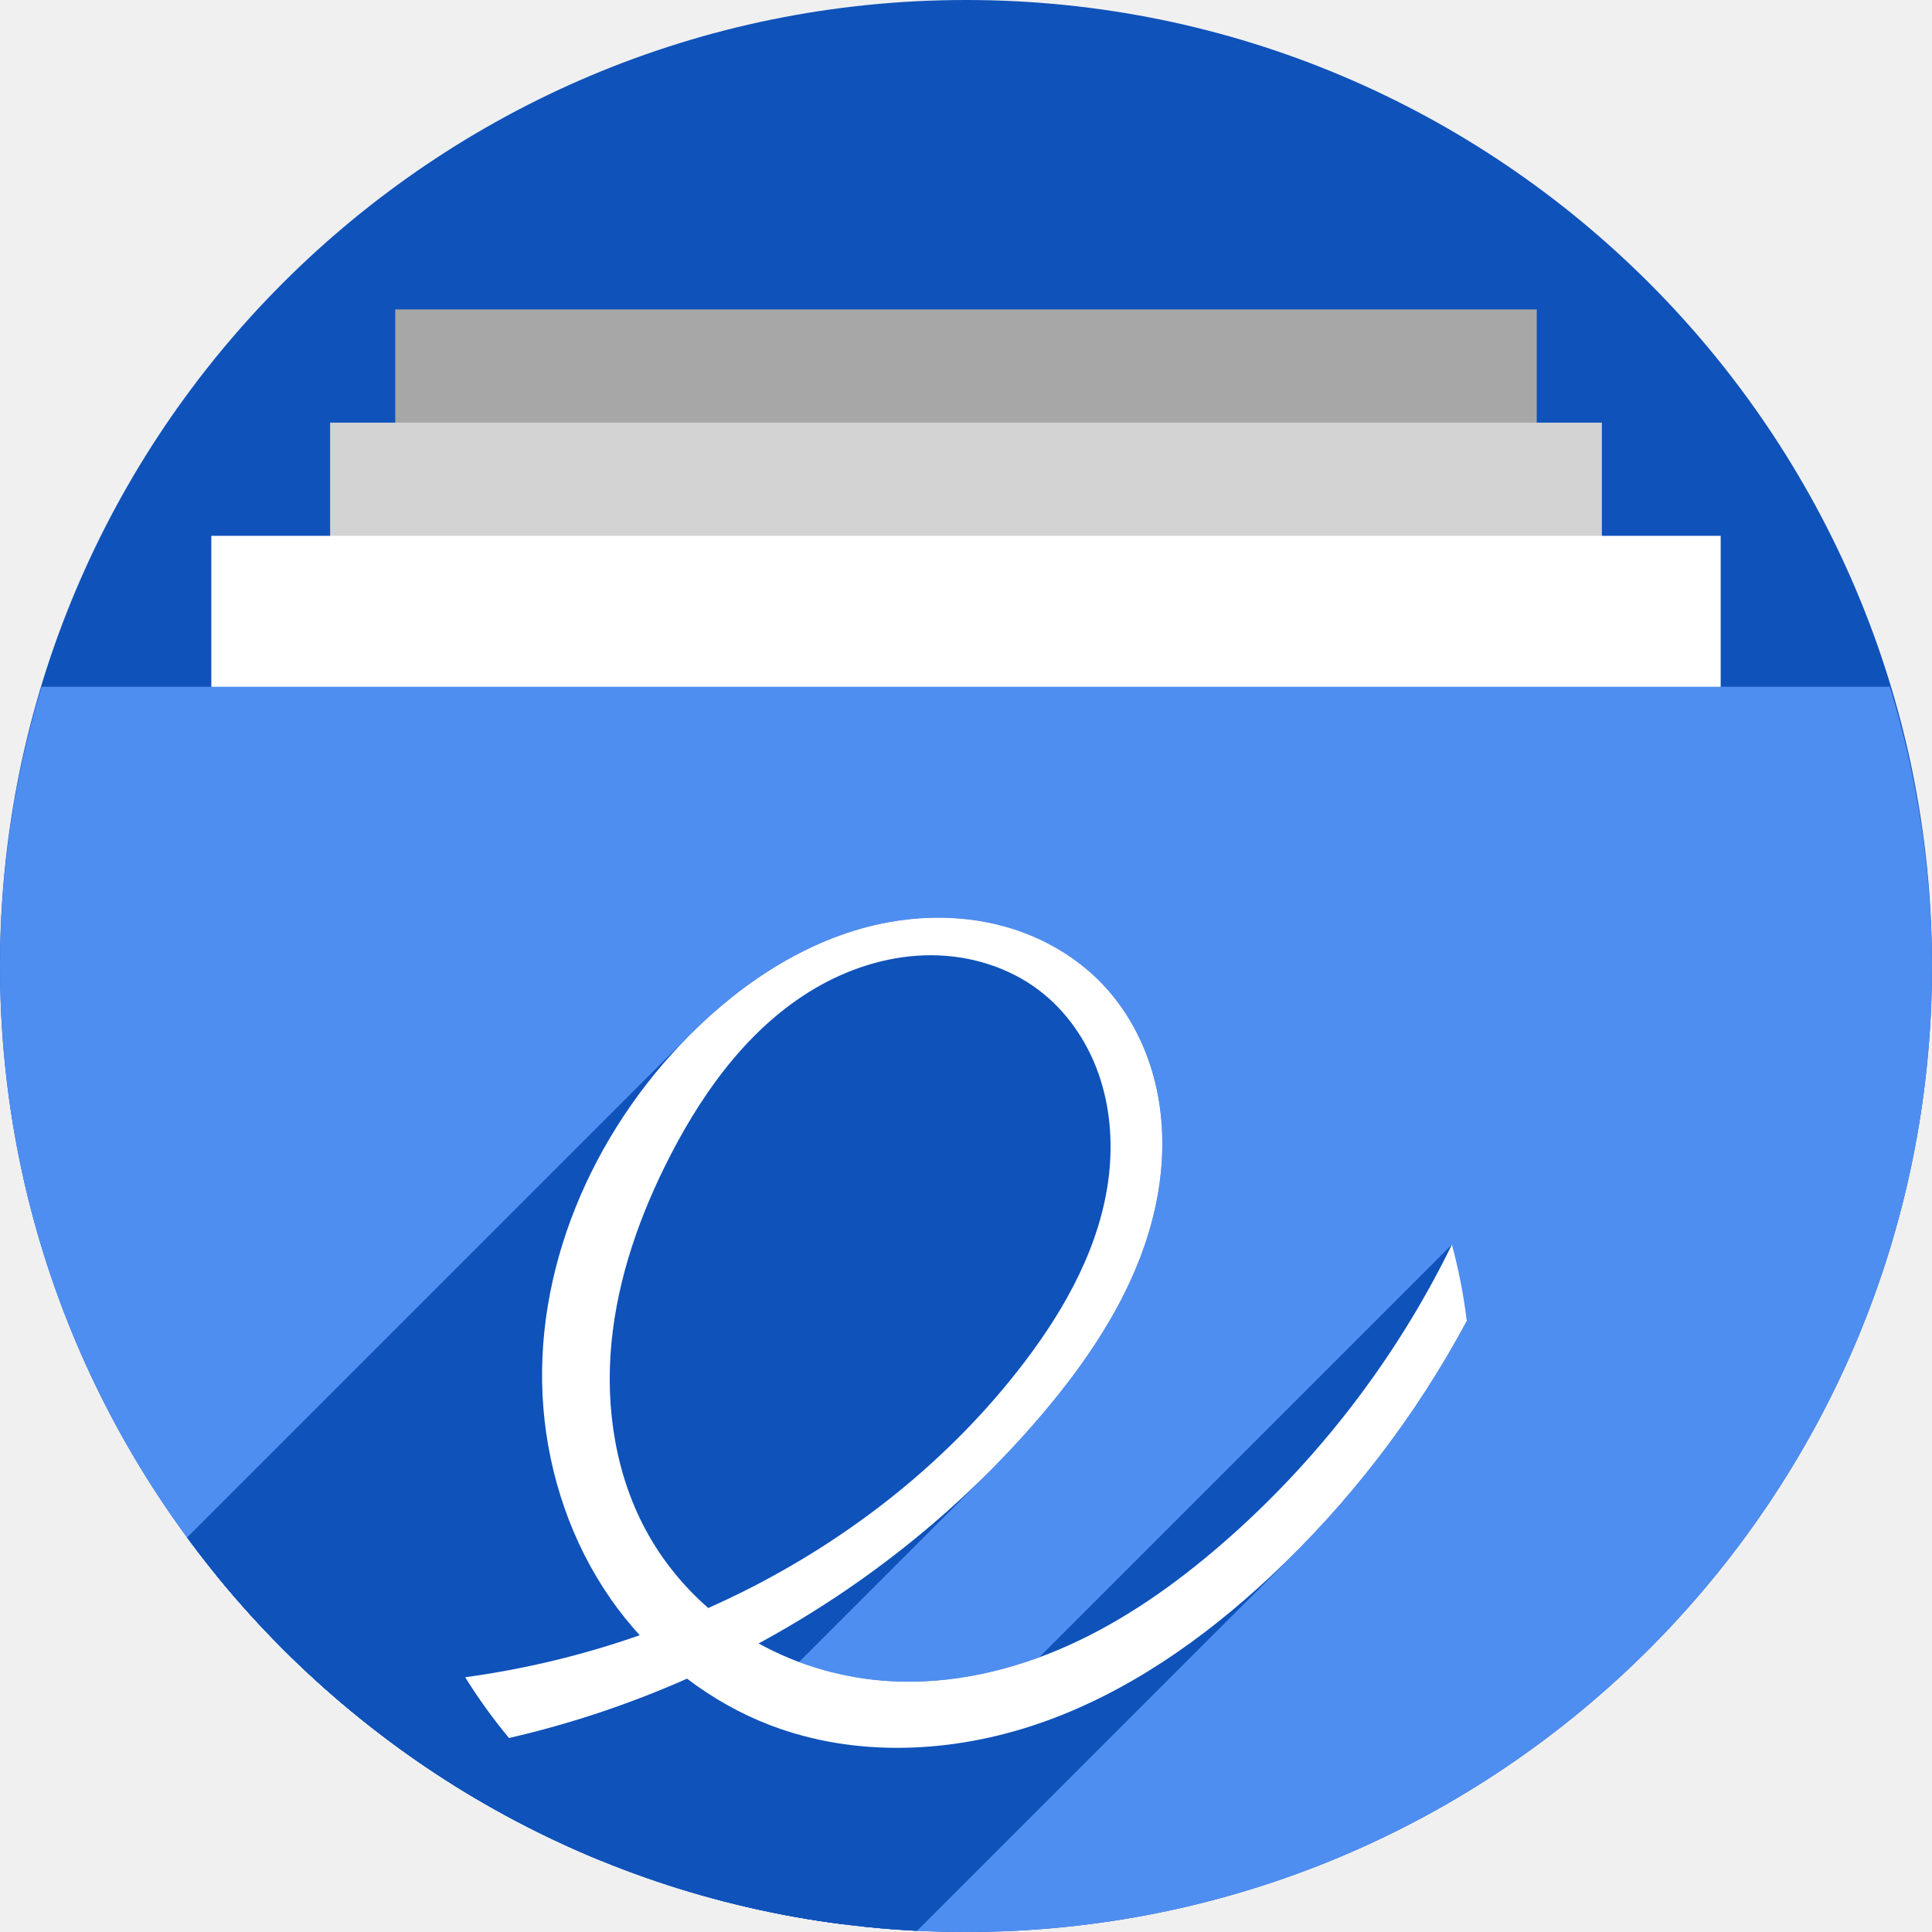
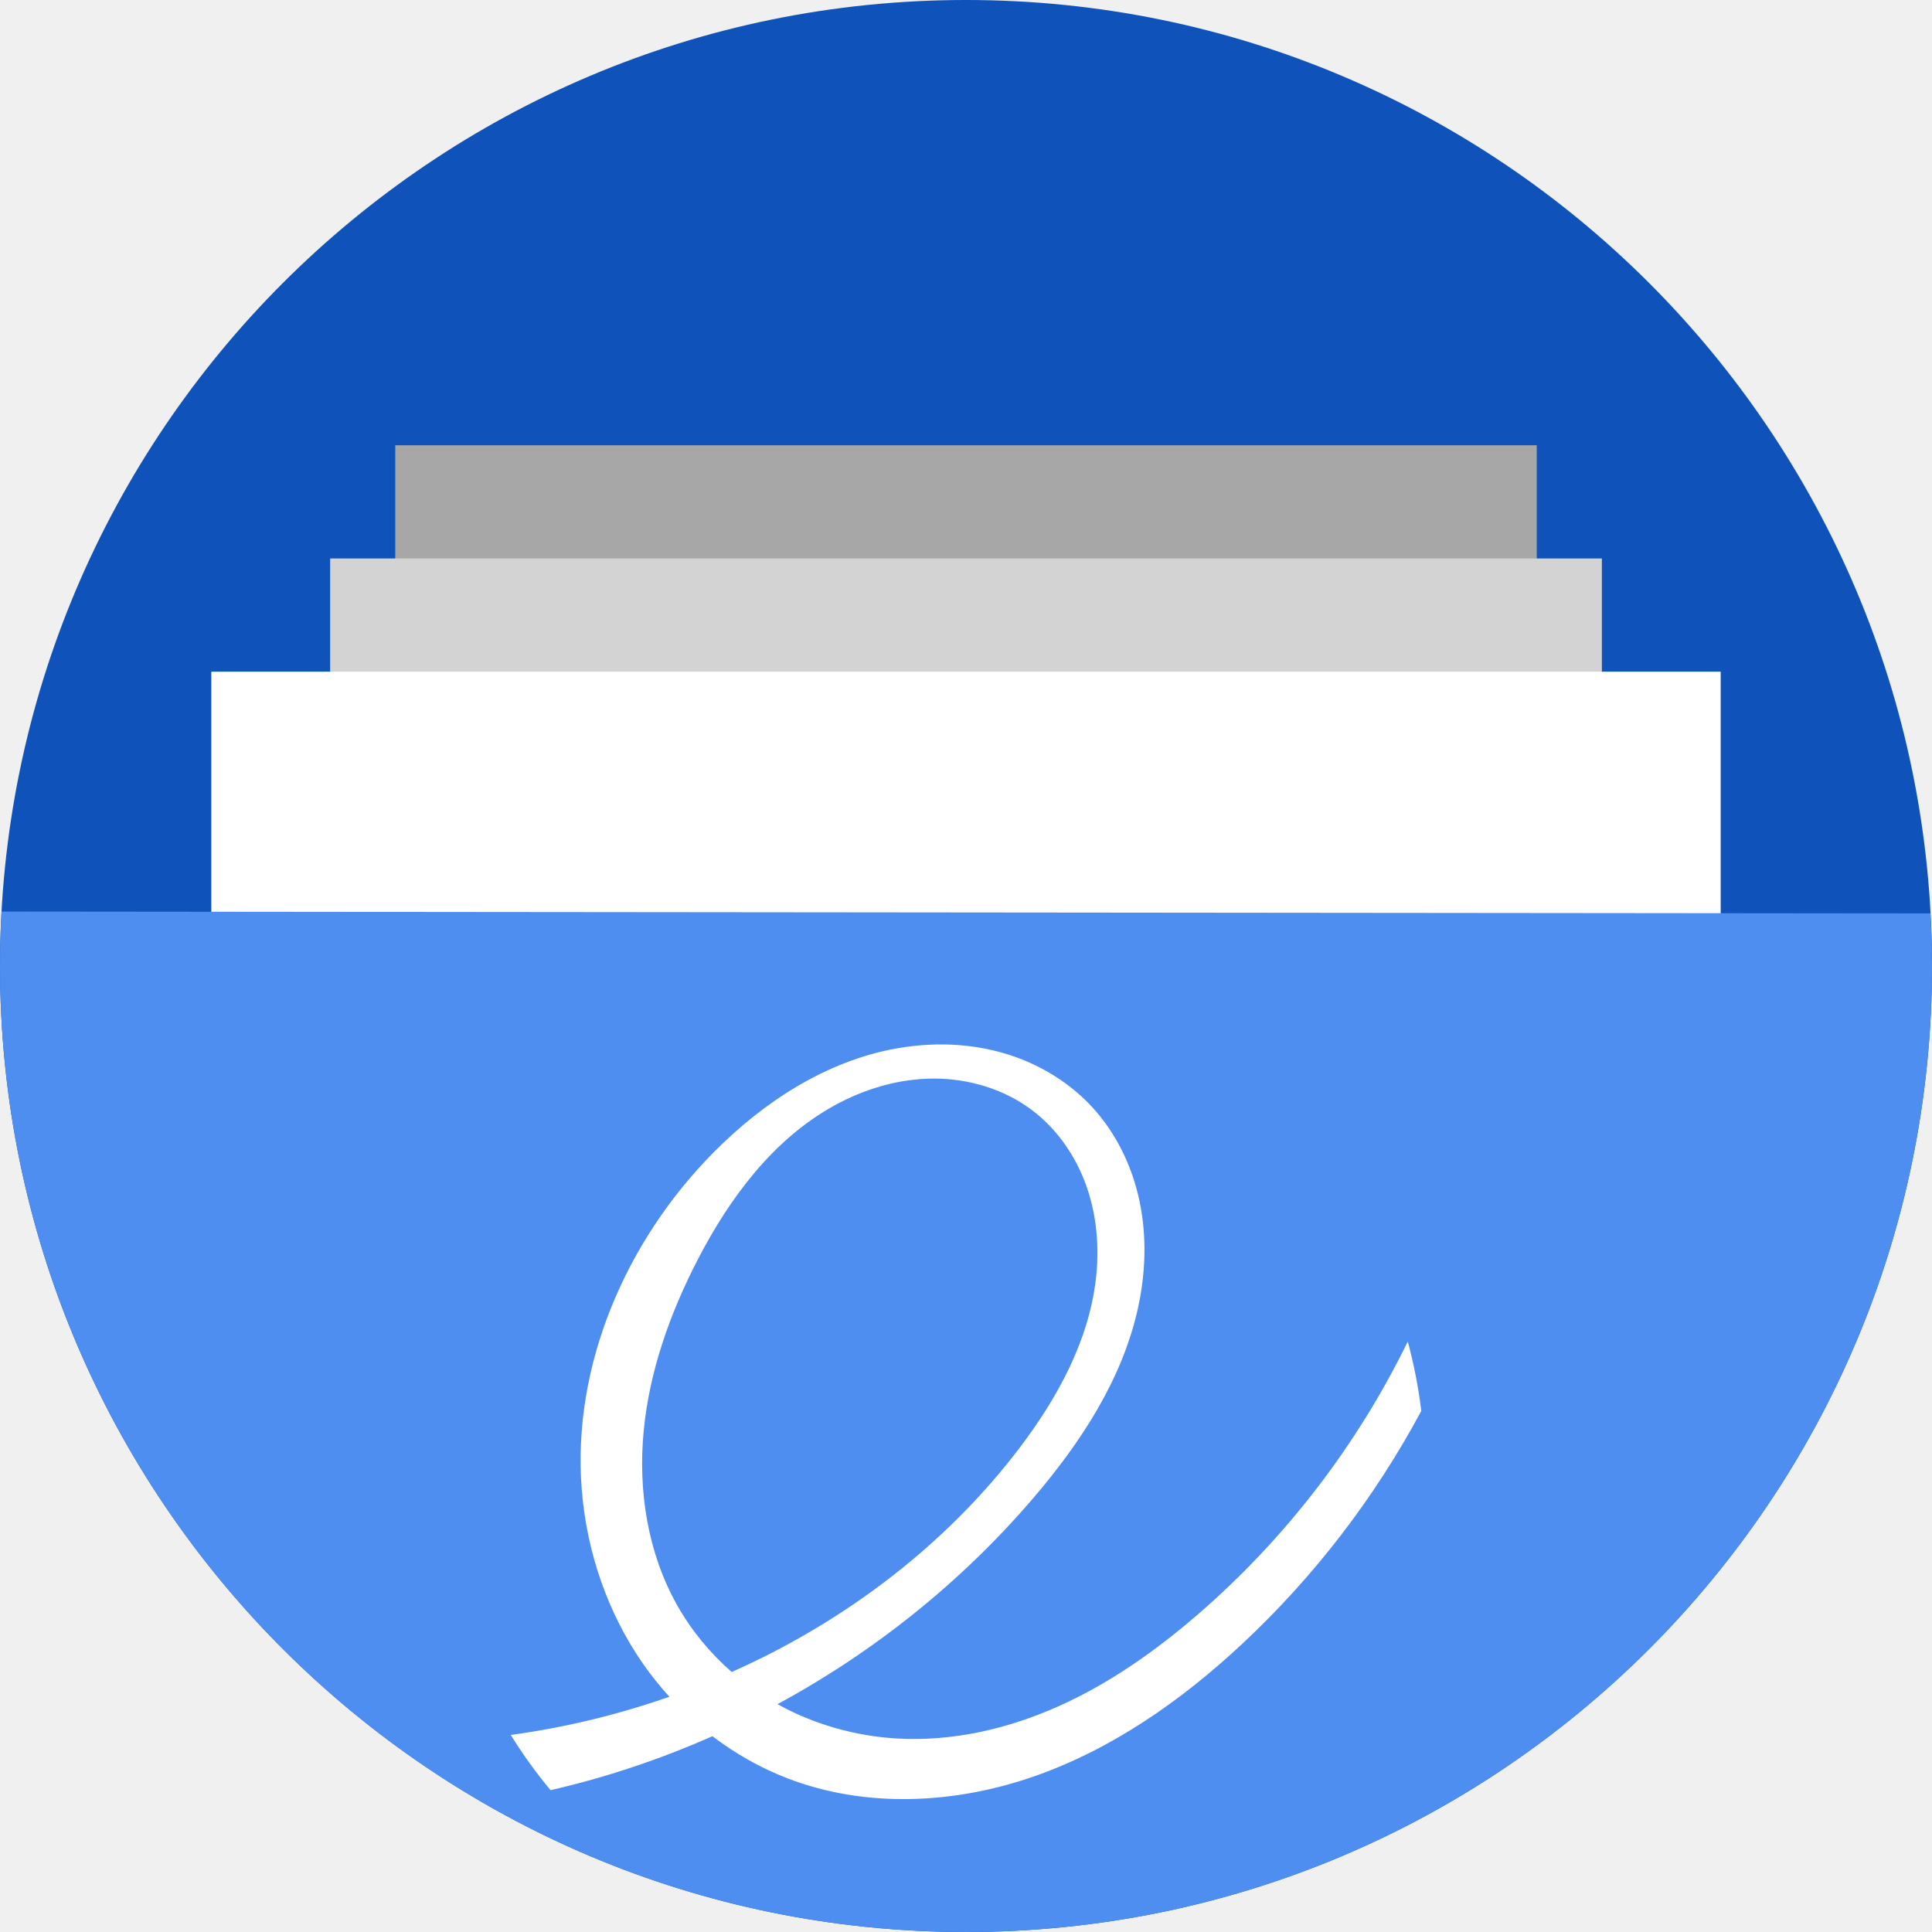
<svg xmlns="http://www.w3.org/2000/svg" version="1.1" id="svg2" viewBox="0 0 256 256" height="256" width="256">
  <defs id="defs4">
    <clipPath id="clipPath5002" clipPathUnits="userSpaceOnUse">
      <g id="g5004">
        <path style="fill:#0f9d58;fill-opacity:1;stroke:none;stroke-width:4.858;stroke-linejoin:round;stroke-miterlimit:4;stroke-dasharray:none;stroke-opacity:1" d="M 88.118,249.435 C 46.103,235.291 14.771,201.687 4.134,159.361 1.338,148.236 0.923,144.163 0.926,127.889 0.928,117.472 1.134,112.014 1.658,108.541 4.465,89.913 12.177,70.638 23.043,55.086 c 3.959,-5.666 8.345,-10.931 9.102,-10.926 0.328,0.002 10.489,18.31 22.579,40.683 12.09,22.373 22.375,41.335 22.854,42.136 0.479,0.802 0.925,2.441 0.99,3.643 0.343,6.316 2.524,14.21 5.642,20.423 2.954,5.887 5.065,8.733 10.435,14.067 6.714,6.67 12.889,10.286 21.732,12.729 3.166,0.874 5.105,1.05 11.575,1.05 8.826,0 12.602,-0.762 19.264,-3.887 2.046,-0.96 3.937,-1.665 4.202,-1.568 0.265,0.097 -11.056,17.665 -25.157,39.038 l -25.639,38.861 -3.094,0.112 c -2.555,0.093 -4.195,-0.258 -9.409,-2.014 z" id="path5006" transform="translate(0,796.3622)" />
        <path style="fill:#f4b400;fill-opacity:1;stroke:none;stroke-width:4.858;stroke-linejoin:round;stroke-miterlimit:4;stroke-dasharray:none;stroke-opacity:1" d="m 112.36,1051.517 c -10.001,-1.45 -12.156,-1.82 -12.532,-2.156 -0.249,-0.222 1.738,-3.748 4.55,-8.072 7.166,-11.021 49.772,-74.648 50.259,-75.055 3.575,-2.992 8.635,-8.041 10.575,-10.554 3.362,-4.353 7.558,-12.914 9.065,-18.494 6.193,-22.925 -2.593,-47.152 -21.7,-59.837 l -2.961,-1.966 17.025,0.296 c 9.364,0.163 31.17,0.434 48.459,0.603 l 31.435,0.307 1.546,4.189 c 2.246,6.086 4.678,15.095 5.935,21.982 1.525,8.36 1.925,28.859 0.739,37.828 -3.08,23.278 -12.813,45.72 -27.802,64.106 -20.476,25.117 -51.46,42.197 -84.146,46.389 -5.312,0.681 -26.646,0.986 -30.446,0.436 z" id="path5008" />
        <path style="fill:#db4437;fill-opacity:1;stroke:none;stroke-width:10;stroke-linejoin:round;stroke-miterlimit:4;stroke-dasharray:none;stroke-opacity:1" d="M 67.99,108.873 C 41.284,59.576 33.29,45.149 32.234,44.345 31.651,43.901 32.811,42.55 38.696,36.815 53.436,22.45 68.809,13.041 87.839,6.736 101.687,2.148 112.582,0.437 127.951,0.437 c 21.31,0 37.805,3.81 56.835,13.126 25.294,12.383 46.194,33.579 58.52,59.346 1.611,3.369 2.93,6.372 2.93,6.675 0,0.56 -10.549,0.495 -71.165,-0.437 l -24.288,-0.374 -3.931,-1.764 c -6.757,-3.033 -10.646,-3.84 -18.658,-3.868 -5.03,-0.018 -7.979,0.208 -10.316,0.788 -14.508,3.604 -26.283,12.948 -33.292,26.419 -3.585,6.891 -5.247,13.082 -6.332,23.583 l -0.337,3.267 -9.927,-18.326 z" id="path5010" transform="translate(0,796.3622)" />
      </g>
    </clipPath>
    <clipPath clipPathUnits="userSpaceOnUse" id="clipPath4271">
      <circle style="fill:#292929;fill-opacity:0.26;stroke:none;stroke-width:10;stroke-linejoin:round;stroke-miterlimit:4;stroke-dasharray:none;stroke-opacity:0.259" id="circle4273" cx="128" cy="128" r="128" />
    </clipPath>
    <clipPath id="clipPath4363" clipPathUnits="userSpaceOnUse">
      <circle style="fill:#4285f4;fill-opacity:1;stroke:none;stroke-width:10;stroke-linejoin:round;stroke-miterlimit:4;stroke-dasharray:none;stroke-opacity:0.259" id="circle4365" cx="128" cy="924.362" r="128" />
    </clipPath>
    <clipPath clipPathUnits="userSpaceOnUse" id="clipPath4452">
      <circle style="fill:#4285f4;fill-opacity:1;stroke:none;stroke-width:10;stroke-linejoin:round;stroke-miterlimit:4;stroke-dasharray:none;stroke-opacity:0.259" id="circle4454" cx="128" cy="924.362" r="128" />
    </clipPath>
    <clipPath id="clipPath5177" clipPathUnits="userSpaceOnUse">
      <circle style="fill:#4285f4;fill-opacity:1;stroke:none;stroke-width:10;stroke-linejoin:round;stroke-miterlimit:4;stroke-dasharray:none;stroke-opacity:0.259" id="circle5179" cx="128" cy="924.362" r="128" />
    </clipPath>
    <clipPath clipPathUnits="userSpaceOnUse" id="clipPath4342">
      <circle style="fill:#4285f4;fill-opacity:1;stroke:none;stroke-width:10;stroke-linejoin:round;stroke-miterlimit:4;stroke-dasharray:none;stroke-opacity:0.259" id="circle4344" cx="128" cy="933.487" r="128" />
    </clipPath>
    <clipPath id="clipPath4681" clipPathUnits="userSpaceOnUse">
      <circle style="fill:#9d5fad;fill-opacity:1;stroke:none;stroke-width:10;stroke-linejoin:round;stroke-miterlimit:4;stroke-dasharray:none;stroke-opacity:0.259" id="circle4683" cx="127.003" cy="930.44" r="128" />
    </clipPath>
    <clipPath clipPathUnits="userSpaceOnUse" id="clipPath4235">
      <circle style="fill:#0f9d58;fill-opacity:1;stroke:none;stroke-width:10;stroke-linejoin:round;stroke-miterlimit:4;stroke-dasharray:none;stroke-opacity:0.259" id="circle4237" cx="128" cy="924.362" r="128" />
    </clipPath>
    <clipPath id="clipPath4771" clipPathUnits="userSpaceOnUse">
      <circle style="fill:#0f9d58;fill-opacity:1;stroke:none;stroke-width:10;stroke-linejoin:round;stroke-miterlimit:4;stroke-dasharray:none;stroke-opacity:0.259" id="circle4773" cx="128" cy="924.362" r="128" />
    </clipPath>
    <clipPath clipPathUnits="userSpaceOnUse" id="clipPath4842">
      <circle style="fill:#0f9d58;fill-opacity:1;stroke:none;stroke-width:10;stroke-linejoin:round;stroke-miterlimit:4;stroke-dasharray:none;stroke-opacity:0.259" id="circle4844" cx="128" cy="924.362" r="128" />
    </clipPath>
    <clipPath id="clipPath4458" clipPathUnits="userSpaceOnUse">
      <circle style="fill:#ff3b38;fill-opacity:1;stroke:none;stroke-width:10;stroke-linejoin:round;stroke-miterlimit:4;stroke-dasharray:none;stroke-opacity:0.259" id="circle4460" cx="128" cy="924.362" r="128" />
    </clipPath>
    <clipPath clipPathUnits="userSpaceOnUse" id="clipPath4783">
      <circle style="fill:#ff3b38;fill-opacity:1;stroke:none;stroke-width:10;stroke-linejoin:round;stroke-miterlimit:4;stroke-dasharray:none;stroke-opacity:0.259" id="circle4785" cx="128" cy="924.362" r="128" />
    </clipPath>
    <clipPath id="clipPath4789" clipPathUnits="userSpaceOnUse">
      <circle style="fill:#80b4ff;fill-opacity:1;stroke:none;stroke-width:10;stroke-linejoin:round;stroke-miterlimit:4;stroke-dasharray:none;stroke-opacity:0.259" id="circle4791" cx="102.647" cy="924.362" r="128" />
    </clipPath>
    <clipPath clipPathUnits="userSpaceOnUse" id="clipPath4476">
      <circle style="fill:#80b4ff;fill-opacity:1;stroke:none;stroke-width:10;stroke-linejoin:round;stroke-miterlimit:4;stroke-dasharray:none;stroke-opacity:0.259" id="circle4478" cx="112.592" cy="920.235" r="82.028" />
    </clipPath>
    <filter id="filter4298" style="color-interpolation-filters:sRGB">
      <feFlood id="feFlood4300" result="flood" flood-color="rgb(0,0,0)" flood-opacity="0.498" />
      <feComposite id="feComposite4302" result="composite1" operator="in" in2="SourceGraphic" in="flood" />
      <feGaussianBlur id="feGaussianBlur4304" result="blur" stdDeviation="1.6" in="composite1" />
      <feOffset id="feOffset4306" result="offset" dy="-7.7" dx="-2.77556e-17" />
      <feComposite id="feComposite4308" result="composite2" operator="over" in2="offset" in="SourceGraphic" />
    </filter>
    <clipPath clipPathUnits="userSpaceOnUse" id="clipPath5389">
      <circle style="fill:#2496e3;fill-opacity:1;stroke:none;stroke-width:10;stroke-linejoin:round;stroke-miterlimit:4;stroke-dasharray:none;stroke-opacity:0.259" id="circle5391" cx="128" cy="924.362" r="128" />
    </clipPath>
    <clipPath clipPathUnits="userSpaceOnUse" id="clipPath5092">
      <path transform="matrix(1.231534,0,0,1.060896,-109.2427,-939.3781)" id="path5094" d="m 10.421,864.272 42.535,-0.091 21.267,-0.046 c 7.245,-0.015 14.491,-0.03 21.736,-0.046 8.395,-10.588 10.292,-15.477 14.085,-17.717 3.793,-2.24 9.482,-1.832 25.46,-1.827 23.366,-0.007 109.606,-0.678 109.606,-0.678 l -0.088,12.152 -0.088,12.152 -0.088,12.152 -0.088,12.152 -0.088,12.152 -0.088,12.152 -0.088,12.152 -0.088,12.152 -0.088,12.152 -0.088,12.152 -0.088,12.152 -0.088,12.152 -0.088,12.152 -0.088,12.152 c 0,0 0.594,8.159 -0.088,12.152 -0.582,3.408 -0.78,7.518 -3.37,9.807 -2.831,2.503 -7.334,1.952 -11.093,2.344 -4.766,0.498 -14.375,0 -14.375,0 l -14.375,0 -14.375,0 -14.375,0 -14.375,0 -14.375,0 -14.375,0 -14.375,0 -14.375,0 -14.375,0 c 0,0 -9.583,0 -14.375,0 -4.792,0 -9.583,0 -14.375,0 -4.792,0 -9.501,0.094 -14.375,0 -4.874,-0.093 -10.854,0.062 -15.031,-0.571 -4.177,-0.633 -7.7,-0.558 -9.968,-2.711 -2.269,-2.154 -2.216,-4.499 -2.972,-7.595 -0.756,-3.095 -0.957,-7.246 -1.189,-10.877 -0.232,-3.631 -0.137,-7.251 -0.205,-10.877 -0.068,-3.626 -0.137,-7.251 -0.205,-10.877 -0.068,-3.626 -0.137,-7.251 -0.205,-10.877 -0.068,-3.626 -0.137,-7.251 -0.205,-10.877 -0.068,-3.626 -0.205,-10.877 -0.205,-10.877 L 12.062,951.284 11.857,940.408 11.652,929.531 11.447,918.655 11.242,907.778 11.037,896.902 10.832,886.025 10.627,875.148 Z" style="opacity:0.91;fill:#38bae1;fill-opacity:1;stroke:none;stroke-width:0;stroke-linecap:round;stroke-linejoin:round;stroke-miterlimit:4;stroke-dasharray:none;stroke-opacity:1;filter:url(#filter4298)" />
    </clipPath>
    <clipPath clipPathUnits="userSpaceOnUse" id="clipPath5147">
      <circle style="fill:#2496e3;fill-opacity:1;stroke:none;stroke-width:10;stroke-linejoin:round;stroke-miterlimit:4;stroke-dasharray:none;stroke-opacity:0.259" id="circle5149" cx="128" cy="924.362" r="128" />
    </clipPath>
    <clipPath clipPathUnits="userSpaceOnUse" id="clipPath5153">
      <path clip-path="url(#clipPath5147)" id="path5155" d="m 255.701,889.78 -111.252,-0.299 -33.495,-57.121 -110.953,0 0,220 256,0 z" style="opacity:1;fill:#37bae1;fill-opacity:1;stroke:none;stroke-width:10;stroke-linecap:butt;stroke-linejoin:miter;stroke-miterlimit:4;stroke-dasharray:none;stroke-opacity:1" transform="matrix(0.9631056,0,0,0.9631058,-73.60826,-871.1027)" />
    </clipPath>
    <clipPath id="clipPath4537" clipPathUnits="userSpaceOnUse">
      <path transform="matrix(0.8746836,0,0,0.8746837,-63.85454,-777.382)" clip-path="url(#clipPath5147)" id="path4539" d="m 255.402,879.313 -121.72,0 -22.729,-46.953 -110.953,0 0,220 256,0 z" style="opacity:1;fill:#2ccaff;fill-opacity:1;stroke:none;stroke-width:10;stroke-linecap:butt;stroke-linejoin:miter;stroke-miterlimit:4;stroke-dasharray:none;stroke-opacity:1" />
    </clipPath>
    <clipPath clipPathUnits="userSpaceOnUse" id="clipPath4592">
      <ellipse style="fill:#218dd7;fill-opacity:1;stroke:none;stroke-width:10;stroke-linejoin:round;stroke-miterlimit:4;stroke-dasharray:none;stroke-opacity:0.259" id="circle4594" cx="48.105" cy="31.143" rx="111.96" ry="111.96" />
    </clipPath>
    <clipPath id="clipPath5011" clipPathUnits="userSpaceOnUse">
      <g transform="matrix(1.075091,0,0,1.075091,-89.50666,-875.082)" id="g5021">
        <rect y="737.362" x="52.372" height="45" width="151.256" id="rect5013" style="opacity:1;fill:#a7a7a7;fill-opacity:1;stroke:none;stroke-width:11.469;stroke-linecap:butt;stroke-linejoin:miter;stroke-miterlimit:4;stroke-dasharray:none;stroke-opacity:1" />
        <rect style="opacity:1;fill:#d3d3d3;fill-opacity:1;stroke:none;stroke-width:12.105;stroke-linecap:butt;stroke-linejoin:miter;stroke-miterlimit:4;stroke-dasharray:none;stroke-opacity:1" id="rect5015" width="168.512" height="45" x="43.744" y="752.362" />
        <rect y="767.362" x="28" height="45" width="200" id="rect5017" style="opacity:1;fill:#ffffff;fill-opacity:1;stroke:none;stroke-width:13.188;stroke-linecap:butt;stroke-linejoin:miter;stroke-miterlimit:4;stroke-dasharray:none;stroke-opacity:1" />
        <path style="fill:#2ccaff;fill-opacity:1;fill-rule:evenodd;stroke:none;stroke-width:2.849px;stroke-linecap:butt;stroke-linejoin:miter;stroke-opacity:1" d="M 5.506,787.362 A 128,128 0 0 0 0,824.362 128,128 0 0 0 128,952.362 128,128 0 0 0 256,824.362 a 128,128 0 0 0 -5.582,-37 z" id="path5019" />
      </g>
    </clipPath>
    <clipPath id="clipPath4606" clipPathUnits="userSpaceOnUse">
      <g transform="matrix(1.075091,0,0,1.075091,-89.50666,-879.3823)" id="g4616">
        <rect y="737.362" x="52.372" height="45" width="151.256" id="rect4608" style="opacity:1;fill:#a7a7a7;fill-opacity:1;stroke:none;stroke-width:11.469;stroke-linecap:butt;stroke-linejoin:miter;stroke-miterlimit:4;stroke-dasharray:none;stroke-opacity:1" />
        <rect style="opacity:1;fill:#d3d3d3;fill-opacity:1;stroke:none;stroke-width:12.105;stroke-linecap:butt;stroke-linejoin:miter;stroke-miterlimit:4;stroke-dasharray:none;stroke-opacity:1" id="rect4610" width="168.512" height="45" x="43.744" y="752.362" />
        <rect y="767.362" x="28" height="45" width="200" id="rect4612" style="opacity:1;fill:#ffffff;fill-opacity:1;stroke:none;stroke-width:13.188;stroke-linecap:butt;stroke-linejoin:miter;stroke-miterlimit:4;stroke-dasharray:none;stroke-opacity:1" />
        <path style="fill:#2ccaff;fill-opacity:1;fill-rule:evenodd;stroke:none;stroke-width:2.849px;stroke-linecap:butt;stroke-linejoin:miter;stroke-opacity:1" d="M 5.506,787.362 A 128,128 0 0 0 0,824.362 128,128 0 0 0 128,952.362 128,128 0 0 0 256,824.362 a 128,128 0 0 0 -5.582,-37 z" id="path4614" />
      </g>
    </clipPath>
    <clipPath clipPathUnits="userSpaceOnUse" id="clipPath4969">
      <circle style="fill:#0f52ba;fill-opacity:1;stroke:none;stroke-width:10;stroke-linejoin:round;stroke-miterlimit:4;stroke-dasharray:none;stroke-opacity:0.259" id="circle4971" cx="128" cy="924.362" r="128" />
    </clipPath>
  </defs>
  <g id="layer1" transform="translate(0,-796.3622)">
-     <circle r="128" cy="924.362" cx="128" id="path4152" style="fill:#0f52ba;fill-opacity:1;stroke:none;stroke-width:10;stroke-linejoin:round;stroke-miterlimit:4;stroke-dasharray:none;stroke-opacity:0.259" />
-     <text xml:space="preserve" style="font-style:normal;font-weight:normal;font-size:40px;line-height:125%;font-family:sans-serif;letter-spacing:0px;word-spacing:0px;fill:#000000;fill-opacity:1;stroke:none;stroke-width:1px;stroke-linecap:butt;stroke-linejoin:miter;stroke-opacity:1" x="120" y="927.362" id="text4914">
-       <tspan id="tspan4916" x="120" y="927.362" />
-     </text>
-     <g id="g4241" transform="translate(-4.11162,138)" style="stroke:none">
-       <g id="g4446" style="stroke:none">
-         <g style="fill:none;fill-rule:evenodd;stroke:none;stroke-width:10;stroke-linecap:round;stroke-linejoin:miter;stroke-miterlimit:4;stroke-dasharray:none;stroke-opacity:1" id="g4448">
-           <path d="m 129.989,850.412 c 0,15 0,15 0,15 L -82.143,1077.544 c 0,0 0,0 0,-15 z" id="path4450" style="stroke:none" />
-         </g>
-         <path style="fill:none;fill-rule:evenodd;stroke:none;stroke-width:10;stroke-linecap:round;stroke-linejoin:miter;stroke-miterlimit:4;stroke-dasharray:none;stroke-opacity:1" d="m 129.989,850.412 c 0,15 0,15 0,15" id="path4247" />
+     <g id="g1007">
+       <circle r="128" cy="924.362" cx="128" id="path4152-3" style="fill:#0f52ba;fill-opacity:1;stroke:none;stroke-width:10;stroke-linejoin:round;stroke-miterlimit:4;stroke-dasharray:none;stroke-opacity:0.259" />
+       <g id="g977" transform="translate(0,10)">
+         <rect style="opacity:1;fill:#a7a7a7;fill-opacity:1;stroke:none;stroke-width:11.469;stroke-linecap:butt;stroke-linejoin:miter;stroke-miterlimit:4;stroke-dasharray:none;stroke-opacity:1" id="rect4515-3" width="151.256" height="45" x="52.372" y="845.362" />
+         <rect y="860.362" x="43.744" height="45" width="168.512" id="rect5393-6" style="opacity:1;fill:#d3d3d3;fill-opacity:1;stroke:none;stroke-width:12.105;stroke-linecap:butt;stroke-linejoin:miter;stroke-miterlimit:4;stroke-dasharray:none;stroke-opacity:1" />
+         <rect style="opacity:1;fill:#ffffff;fill-opacity:1;stroke:none;stroke-width:13.188;stroke-linecap:butt;stroke-linejoin:miter;stroke-miterlimit:4;stroke-dasharray:none;stroke-opacity:1" id="rect5395-7" width="200" height="45" x="28" y="875.362" />
      </g>
-       <g id="g4453" style="stroke:none">
-         <g style="fill:none;fill-rule:evenodd;stroke:none;stroke-width:10;stroke-linecap:round;stroke-linejoin:miter;stroke-miterlimit:4;stroke-dasharray:none;stroke-opacity:1" id="g4455">
-           <path d="m 111.581,850.412 c 0,15 0,15 0,15 l -212.132,212.132 c 0,0 0,0 0,-15 z" id="path4457" style="stroke:none" />
-         </g>
-         <path id="path4245" d="m 111.581,850.412 c 0,15 0,15 0,15" style="fill:none;fill-rule:evenodd;stroke:none;stroke-width:10;stroke-linecap:round;stroke-linejoin:miter;stroke-miterlimit:4;stroke-dasharray:none;stroke-opacity:1" />
-       </g>
-       <g id="g4460" style="stroke:none">
-         <g style="fill:none;fill-rule:evenodd;stroke:none;stroke-width:10;stroke-linecap:round;stroke-linejoin:miter;stroke-miterlimit:4;stroke-dasharray:none;stroke-opacity:1" id="g4462">
-           <path d="m 93.173,850.412 c 0,15 0,15 0,15 L -118.959,1077.544 c 0,0 0,0 0,-15 z" id="path4464" style="stroke:none" />
-         </g>
-         <path style="fill:none;fill-rule:evenodd;stroke:none;stroke-width:10;stroke-linecap:round;stroke-linejoin:miter;stroke-miterlimit:4;stroke-dasharray:none;stroke-opacity:1" d="m 93.173,850.412 c 0,15 0,15 0,15" id="path4243" />
-       </g>
-       <g id="g4467" style="stroke:none">
-         <g style="fill:none;fill-rule:evenodd;stroke:none;stroke-width:10;stroke-linecap:round;stroke-linejoin:miter;stroke-miterlimit:4;stroke-dasharray:none;stroke-opacity:1" id="g4469">
-           <path d="m 166.804,850.412 c 0,15 0,15 0,15 L -45.328,1077.544 c 0,0 0,0 0,-15 z" id="path4471" style="stroke:none" />
-         </g>
-         <path style="fill:none;fill-rule:evenodd;stroke:none;stroke-width:10;stroke-linecap:round;stroke-linejoin:miter;stroke-miterlimit:4;stroke-dasharray:none;stroke-opacity:1" d="m 166.804,850.412 c 0,15 0,15 0,15" id="path4251" />
-       </g>
-       <g id="g4474" style="stroke:none">
-         <g style="fill:none;fill-rule:evenodd;stroke:none;stroke-width:10;stroke-linecap:round;stroke-linejoin:miter;stroke-miterlimit:4;stroke-dasharray:none;stroke-opacity:1" id="g4476">
-           <path d="m 148.396,850.412 c 0,15 0,15 0,15 L -63.736,1077.544 c 0,0 0,0 0,-15 z" id="path4478" style="stroke:none" />
-         </g>
-         <path id="path4249" d="m 148.396,850.412 c 0,15 0,15 0,15" style="fill:none;fill-rule:evenodd;stroke:none;stroke-width:10;stroke-linecap:round;stroke-linejoin:miter;stroke-miterlimit:4;stroke-dasharray:none;stroke-opacity:1" />
-       </g>
+       <path style="fill:#4f8ef1;fill-opacity:1;fill-rule:evenodd;stroke:none;stroke-width:2.849px;stroke-linecap:butt;stroke-linejoin:miter;stroke-opacity:1" d="m 0.211,917.146 c -0.138,2.401 -0.209,4.807 -0.211,7.216 0,70.692 57.308,128 128,128 70.692,0 128,-57.308 128,-128 -0.007,-2.325 -0.077,-4.648 -0.211,-6.966 z" id="path57-5" />
+       <path id="circle4629" d="m 123.917,934.763 c -1.759,0.041 -3.517,0.225 -5.246,0.541 -9.224,1.686 -17.459,7.047 -24.064,13.702 -11.642,11.731 -18.839,28.283 -17.519,44.758 0.66,8.237 3.42,16.332 8.151,23.108 1.056,1.512 2.217,2.953 3.459,4.318 -6.816,2.385 -13.87,4.088 -21.025,5.06 a 65.574,65.574 0 0 0 5.278,7.319 c 7.356,-1.688 14.547,-4.094 21.447,-7.15 3.051,2.324 6.422,4.23 10.004,5.603 10.316,3.955 22.028,3.383 32.469,-0.231 10.44,-3.614 19.698,-10.101 27.769,-17.646 9.51,-8.89 17.542,-19.354 23.688,-30.831 a 65.574,65.574 0 0 0 -1.79,-9.191 c -6.699,13.729 -16.192,26.091 -27.74,36.092 -5.582,4.834 -11.676,9.144 -18.408,12.178 -6.732,3.034 -14.137,4.755 -21.509,4.332 -5.539,-0.318 -11.011,-1.86 -15.861,-4.55 12.855,-6.966 24.454,-16.253 33.949,-27.374 6.232,-7.299 11.685,-15.595 13.784,-24.96 1.05,-4.683 1.227,-9.587 0.246,-14.284 -0.981,-4.698 -3.153,-9.175 -6.44,-12.671 -3.211,-3.416 -7.426,-5.835 -11.946,-7.082 -2.825,-0.779 -5.763,-1.109 -8.695,-1.042 z m -0.121,4.516 c 4.622,0.006 9.275,1.406 12.963,4.191 3.322,2.51 5.784,6.081 7.179,10.004 1.396,3.923 1.754,8.183 1.278,12.319 -0.952,8.273 -5.126,15.86 -10.168,22.488 -8.928,11.735 -20.795,21.127 -33.993,27.702 -1.351,0.673 -2.724,1.313 -4.102,1.928 -2.872,-2.513 -5.333,-5.494 -7.209,-8.816 -3.92,-6.941 -5.213,-15.187 -4.453,-23.122 0.761,-7.936 3.484,-15.584 7.142,-22.667 4.242,-8.213 10.024,-15.992 18.118,-20.456 4.047,-2.232 8.624,-3.577 13.246,-3.571 z" style="fill:#ffffff;fill-opacity:1;stroke:none;stroke-width:10.246;stroke-miterlimit:4;stroke-dasharray:none;stroke-opacity:1" />
    </g>
-     <rect y="837.362" x="52.372" height="45" width="151.256" id="rect4515" style="opacity:1;fill:#a7a7a7;fill-opacity:1;stroke:none;stroke-width:11.469;stroke-linecap:butt;stroke-linejoin:miter;stroke-miterlimit:4;stroke-dasharray:none;stroke-opacity:1" />
-     <rect style="opacity:1;fill:#d3d3d3;fill-opacity:1;stroke:none;stroke-width:12.105;stroke-linecap:butt;stroke-linejoin:miter;stroke-miterlimit:4;stroke-dasharray:none;stroke-opacity:1" id="rect5393" width="168.512" height="45" x="43.744" y="852.362" />
-     <rect y="867.362" x="28" height="45" width="200" id="rect5395" style="opacity:1;fill:#ffffff;fill-opacity:1;stroke:none;stroke-width:13.188;stroke-linecap:butt;stroke-linejoin:miter;stroke-miterlimit:4;stroke-dasharray:none;stroke-opacity:1" />
-     <path style="fill:#4f8ef1;fill-opacity:1;fill-rule:evenodd;stroke:none;stroke-width:2.849px;stroke-linecap:butt;stroke-linejoin:miter;stroke-opacity:1" d="m 5.506,887.362 a 128,128 0 0 0 -5.506,37 128,128 0 0 0 128,128 128,128 0 0 0 128,-128 128,128 0 0 0 -5.582,-37 z" id="path57" />
-     <g style="opacity:1;fill:#ffffff;fill-opacity:1;fill-rule:nonzero;stroke:none;stroke-width:1;stroke-miterlimit:4;stroke-dasharray:none;stroke-opacity:1" id="g4228" transform="matrix(1.143271,0,0,1.14327,73.00302,888.7578)">
-       <g style="fill:#ffffff;fill-opacity:1;stroke:none;stroke-width:1;stroke-miterlimit:4;stroke-dasharray:none;stroke-opacity:1" id="g4230" />
-     </g>
-     <g id="g4826" clip-path="url(#clipPath4969)" style="fill:#0f52ba;fill-opacity:1">
-       <g id="g4823" style="fill:#0f52ba;fill-opacity:1;stroke:none;stroke-width:11.271;stroke-miterlimit:4;stroke-dasharray:none;stroke-opacity:1">
-         <path id="path4747" d="M123.509 917.97C121.574 918.015 119.641 918.218 117.738 918.566L-23.683 1059.987C-21.781 1059.64 -19.848 1059.437 -17.913 1059.392Z" style="fill:#0f52ba;fill-opacity:1" />
-         <path id="path4749" d="M117.738 918.566C107.679 920.404 98.689 926.216 91.455 933.45L-49.966 1074.871C-42.732 1067.637 -33.742 1061.826 -23.683 1059.987Z" style="fill:#0f52ba;fill-opacity:1" />
-         <path id="path4751" d="M91.455 933.45C91.393 933.512 91.33 933.575 91.268 933.638L-50.154 1075.059C-50.091 1074.997 -50.029 1074.934 -49.966 1074.871Z" style="fill:#0f52ba;fill-opacity:1" />
-         <path id="path4753" d="M91.268 933.638C78.461 946.542 70.544 964.75 71.997 982.872L-69.425 1124.293C-70.877 1106.171 -62.96 1087.964 -50.154 1075.059Z" style="fill:#0f52ba;fill-opacity:1" />
-         <path id="path4755" d="M71.997 982.872C72.723 991.933 75.759 1000.837 80.963 1008.291L-60.459 1149.712C-65.662 1142.259 -68.698 1133.354 -69.425 1124.293Z" style="fill:#0f52ba;fill-opacity:1" />
-         <path id="path4757" d="M80.963 1008.291C82.124 1009.955 83.401 1011.54 84.767 1013.041L-56.654 1154.463C-58.021 1152.961 -59.297 1151.376 -60.459 1149.712Z" style="fill:#0f52ba;fill-opacity:1" />
-         <path id="path4759" d="M84.767 1013.041C77.27 1015.665 69.51 1017.538 61.64 1018.607L-79.782 1160.029C-71.911 1158.959 -64.151 1157.087 -56.654 1154.463Z" style="fill:#0f52ba;fill-opacity:1" />
-         <path id="path4761" d="M67.446 1026.659C75.538 1024.802 83.448 1022.155 91.038 1018.793L-50.384 1160.215C-57.974 1163.577 -65.884 1166.223 -73.976 1168.08Z" style="fill:#0f52ba;fill-opacity:1" />
-         <path id="path4763" d="M91.038 1018.793C94.394 1021.35 98.101 1023.446 102.042 1024.957L-39.379 1166.378C-43.32 1164.868 -47.027 1162.771 -50.384 1160.215Z" style="fill:#0f52ba;fill-opacity:1" />
-         <path id="path4765" d="M102.042 1024.957C113.39 1029.307 126.273 1028.678 137.758 1024.703L-3.664 1166.124C-15.148 1170.1 -28.032 1170.729 -39.379 1166.378Z" style="fill:#0f52ba;fill-opacity:1" />
-         <path id="path4767" d="M137.758 1024.703C149.242 1020.727 159.426 1013.591 168.304 1005.292L26.882 1146.713C18.004 1155.012 7.821 1162.148 -3.664 1166.124Z" style="fill:#0f52ba;fill-opacity:1" />
-         <path id="path4769" d="M168.304 1005.292C169.369 1004.296 170.417 1003.283 171.448 1002.252L30.026 1143.673C28.996 1144.704 27.947 1145.718 26.882 1146.713Z" style="fill:#0f52ba;fill-opacity:1" />
-         <path id="path4771" d="M171.448 1002.252C180.542 993.157 188.288 982.717 194.36 971.378L52.939 1112.799C46.867 1124.138 39.121 1134.578 30.026 1143.673Z" style="fill:#0f52ba;fill-opacity:1" />
-         <path id="path4773" d="M192.391 961.267C186.32 973.71 178.162 985.132 168.372 994.922L26.951 1136.343C36.741 1126.554 44.898 1115.131 50.97 1102.689Z" style="fill:#0f52ba;fill-opacity:1" />
-         <path id="path4775" d="M168.372 994.922C166.28 997.014 164.114 999.032 161.877 1000.968L20.456 1142.39C22.692 1140.453 24.859 1138.435 26.951 1136.343Z" style="fill:#0f52ba;fill-opacity:1" />
-         <path id="path4777" d="M161.877 1000.968C155.737 1006.286 149.034 1011.027 141.629 1014.364L0.207 1155.786C7.613 1152.448 14.316 1147.707 20.456 1142.39Z" style="fill:#0f52ba;fill-opacity:1" />
-         <path id="path4779" d="M141.629 1014.364C134.223 1017.702 126.078 1019.595 117.968 1019.13L-23.453 1160.552C-15.344 1161.016 -7.198 1159.123 0.207 1155.786Z" style="fill:#0f52ba;fill-opacity:1" />
-         <path id="path4781" d="M117.968 1019.13C111.875 1018.781 105.857 1017.084 100.521 1014.126L-40.9 1155.547C-35.565 1158.505 -29.546 1160.202 -23.453 1160.552Z" style="fill:#0f52ba;fill-opacity:1" />
-         <path id="path4783" d="M100.521 1014.126C111.713 1008.061 122.041 1000.396 131.039 991.397L-10.382 1132.818C-19.381 1141.817 -29.708 1149.482 -40.9 1155.547Z" style="fill:#0f52ba;fill-opacity:1" />
-         <path id="path4785" d="M131.039 991.397C133.409 989.027 135.687 986.564 137.864 984.014L-3.557 1125.436C-5.734 1127.986 -8.012 1130.448 -10.382 1132.818Z" style="fill:#0f52ba;fill-opacity:1" />
-         <path id="path4787" d="M137.864 984.014C144.72 975.985 150.718 966.86 153.027 956.558L11.606 1097.979C9.296 1108.281 3.298 1117.406 -3.557 1125.436Z" style="fill:#0f52ba;fill-opacity:1" />
-         <path id="path4789" d="M153.027 956.558C154.182 951.407 154.377 946.012 153.298 940.845L11.876 1082.266C12.955 1087.434 12.76 1092.828 11.606 1097.979Z" style="fill:#0f52ba;fill-opacity:1" />
-         <path id="path4791" d="M153.298 940.845C152.218 935.678 149.83 930.753 146.214 926.907L4.793 1068.328C8.408 1072.174 10.797 1077.099 11.876 1082.266Z" style="fill:#0f52ba;fill-opacity:1" />
-         <path id="path4793" d="M146.214 926.907C142.682 923.149 138.045 920.488 133.073 919.116L-8.348 1060.538C-3.377 1061.909 1.26 1064.57 4.793 1068.328Z" style="fill:#0f52ba;fill-opacity:1" />
-         <path id="path4795" d="M133.073 919.116C129.966 918.259 126.734 917.896 123.509 917.97L-17.913 1059.392C-14.687 1059.317 -11.455 1059.68 -8.348 1060.538Z" style="fill:#0f52ba;fill-opacity:1" />
-         <path id="path4797" d="M123.376 922.938C128.459 922.945 133.578 924.484 137.634 927.548L-3.787 1068.97C-7.843 1065.905 -12.962 1064.366 -18.046 1064.359Z" style="fill:#0f52ba;fill-opacity:1" />
-         <path id="path4799" d="M137.634 927.548C141.289 930.309 143.996 934.237 145.532 938.552L4.11 1079.974C2.575 1075.658 -0.132 1071.731 -3.787 1068.97Z" style="fill:#0f52ba;fill-opacity:1" />
-         <path id="path4801" d="M145.532 938.552C147.067 942.868 147.461 947.553 146.937 952.103L5.516 1093.525C6.039 1088.975 5.645 1084.289 4.11 1079.974Z" style="fill:#0f52ba;fill-opacity:1" />
-         <path id="path4803" d="M146.937 952.103C145.89 961.204 141.299 969.55 135.752 976.84L-5.669 1118.262C-0.123 1110.971 4.468 1102.625 5.516 1093.525Z" style="fill:#0f52ba;fill-opacity:1" />
-         <path id="path4805" d="M135.752 976.84C133.064 980.374 130.133 983.715 126.995 986.853L-14.426 1128.274C-11.289 1125.137 -8.358 1121.796 -5.669 1118.262Z" style="fill:#0f52ba;fill-opacity:1" />
-         <path id="path4807" d="M126.995 986.853C118.674 995.174 108.904 1002.06 98.36 1007.313L-43.061 1148.734C-32.518 1143.482 -22.747 1136.595 -14.426 1128.274Z" style="fill:#0f52ba;fill-opacity:1" />
-         <path id="path4809" d="M98.36 1007.313C96.874 1008.053 95.364 1008.757 93.848 1009.434L-47.574 1150.855C-46.057 1150.179 -44.547 1149.474 -43.061 1148.734Z" style="fill:#0f52ba;fill-opacity:1" />
-         <path id="path4811" d="M93.848 1009.434C90.689 1006.669 87.982 1003.39 85.918 999.736L-55.504 1141.157C-53.44 1144.811 -50.733 1148.09 -47.574 1150.855Z" style="fill:#0f52ba;fill-opacity:1" />
-         <path id="path4813" d="M85.918 999.736C81.605 992.1 80.183 983.03 81.02 974.301L-60.402 1115.723C-61.238 1124.452 -59.816 1133.522 -55.504 1141.157Z" style="fill:#0f52ba;fill-opacity:1" />
-         <path id="path4815" d="M81.02 974.301C81.856 965.572 84.852 957.159 88.876 949.367L-52.545 1090.789C-56.569 1098.58 -59.565 1106.993 -60.402 1115.723Z" style="fill:#0f52ba;fill-opacity:1" />
-         <path id="path4817" d="M88.876 949.367C91.834 943.64 95.473 938.104 100.01 933.568L-41.412 1074.989C-45.948 1079.526 -49.587 1085.061 -52.545 1090.789Z" style="fill:#0f52ba;fill-opacity:1" />
-         <path id="path4819" d="M100.01 933.568C102.629 930.949 105.547 928.663 108.805 926.866L-32.616 1068.287C-35.875 1070.085 -38.793 1072.37 -41.412 1074.989Z" style="fill:#0f52ba;fill-opacity:1" />
-         <path id="path4821" d="M108.805 926.866C113.257 924.411 118.292 922.931 123.376 922.938L-18.046 1064.359C-23.129 1064.352 -28.164 1065.832 -32.616 1068.287Z" style="fill:#0f52ba;fill-opacity:1" />
-       </g>
-       <path id="path4649" d="m 123.509,917.97 c -1.935,0.045 -3.868,0.248 -5.771,0.595 -10.146,1.854 -19.205,7.751 -26.47,15.072 -12.807,12.904 -20.723,31.111 -19.271,49.234 0.726,9.061 3.763,17.966 8.966,25.419 1.161,1.664 2.438,3.249 3.805,4.75 -7.497,2.624 -15.257,4.496 -23.128,5.566 a 72.131,72.131 0 0 0 5.806,8.051 c 8.092,-1.857 16.002,-4.503 23.592,-7.865 3.357,2.556 7.064,4.653 11.004,6.164 11.348,4.351 24.231,3.721 35.716,-0.254 11.484,-3.976 21.668,-11.112 30.546,-19.411 10.461,-9.779 19.296,-21.29 26.057,-33.914 a 72.131,72.131 0 0 0 -1.969,-10.11 c -7.369,15.102 -17.811,28.7 -30.514,39.701 -6.14,5.317 -12.843,10.058 -20.248,13.396 -7.405,3.338 -15.551,5.231 -23.66,4.766 -6.093,-0.349 -12.112,-2.046 -17.447,-5.005 14.14,-7.662 26.9,-17.878 37.344,-30.111 6.855,-8.029 12.853,-17.154 15.162,-27.457 1.155,-5.151 1.35,-10.545 0.271,-15.713 -1.079,-5.167 -3.468,-10.092 -7.084,-13.938 -3.532,-3.758 -8.169,-6.419 -13.141,-7.79 -3.107,-0.857 -6.339,-1.22 -9.565,-1.146 z m -0.133,4.967 c 5.084,0.007 10.202,1.546 14.259,4.611 3.655,2.761 6.362,6.689 7.897,11.004 1.535,4.315 1.929,9.001 1.406,13.551 -1.047,9.1 -5.638,17.446 -11.185,24.737 -9.821,12.909 -22.874,23.24 -37.392,30.472 -1.486,0.74 -2.996,1.445 -4.513,2.121 -3.159,-2.764 -5.866,-6.044 -7.93,-9.698 -4.313,-7.636 -5.735,-16.705 -4.898,-25.435 0.837,-8.729 3.832,-17.143 7.856,-24.934 4.666,-9.034 11.026,-17.591 19.929,-22.501 4.452,-2.455 9.486,-3.935 14.57,-3.928 z" style="fill:#0f52ba;fill-opacity:1;stroke:none;stroke-width:11.271;stroke-miterlimit:4;stroke-dasharray:none;stroke-opacity:1" />
-     </g>
-     <path style="fill:#ffffff;fill-opacity:1;stroke:none;stroke-width:11.271;stroke-miterlimit:4;stroke-dasharray:none;stroke-opacity:1" d="m 123.509,917.97 c -1.935,0.045 -3.868,0.248 -5.771,0.595 -10.146,1.854 -19.205,7.751 -26.47,15.072 -12.807,12.904 -20.723,31.111 -19.271,49.234 0.726,9.061 3.763,17.966 8.966,25.419 1.161,1.664 2.438,3.249 3.805,4.75 -7.497,2.624 -15.257,4.496 -23.128,5.566 a 72.131,72.131 0 0 0 5.806,8.051 c 8.092,-1.857 16.002,-4.503 23.592,-7.865 3.357,2.556 7.064,4.653 11.004,6.164 11.348,4.351 24.231,3.721 35.716,-0.254 11.484,-3.976 21.668,-11.112 30.546,-19.411 10.461,-9.779 19.296,-21.29 26.057,-33.914 a 72.131,72.131 0 0 0 -1.969,-10.11 c -7.369,15.102 -17.811,28.7 -30.514,39.701 -6.14,5.317 -12.843,10.058 -20.248,13.396 -7.405,3.338 -15.551,5.231 -23.66,4.766 -6.093,-0.349 -12.112,-2.046 -17.447,-5.005 14.14,-7.662 26.9,-17.878 37.344,-30.111 6.855,-8.029 12.853,-17.154 15.162,-27.457 1.155,-5.151 1.35,-10.545 0.271,-15.713 -1.079,-5.167 -3.468,-10.092 -7.084,-13.938 -3.532,-3.758 -8.169,-6.419 -13.141,-7.79 -3.107,-0.857 -6.339,-1.22 -9.565,-1.146 z m -0.133,4.967 c 5.084,0.007 10.202,1.546 14.259,4.611 3.655,2.761 6.362,6.689 7.897,11.004 1.535,4.315 1.929,9.001 1.406,13.551 -1.047,9.1 -5.638,17.446 -11.185,24.737 -9.821,12.909 -22.874,23.24 -37.392,30.472 -1.486,0.74 -2.996,1.445 -4.513,2.121 -3.159,-2.764 -5.866,-6.044 -7.93,-9.698 -4.313,-7.636 -5.735,-16.705 -4.898,-25.435 0.837,-8.729 3.832,-17.143 7.856,-24.934 4.666,-9.034 11.026,-17.591 19.929,-22.501 4.452,-2.455 9.486,-3.935 14.57,-3.928 z" id="circle4629" />
  </g>
</svg>
